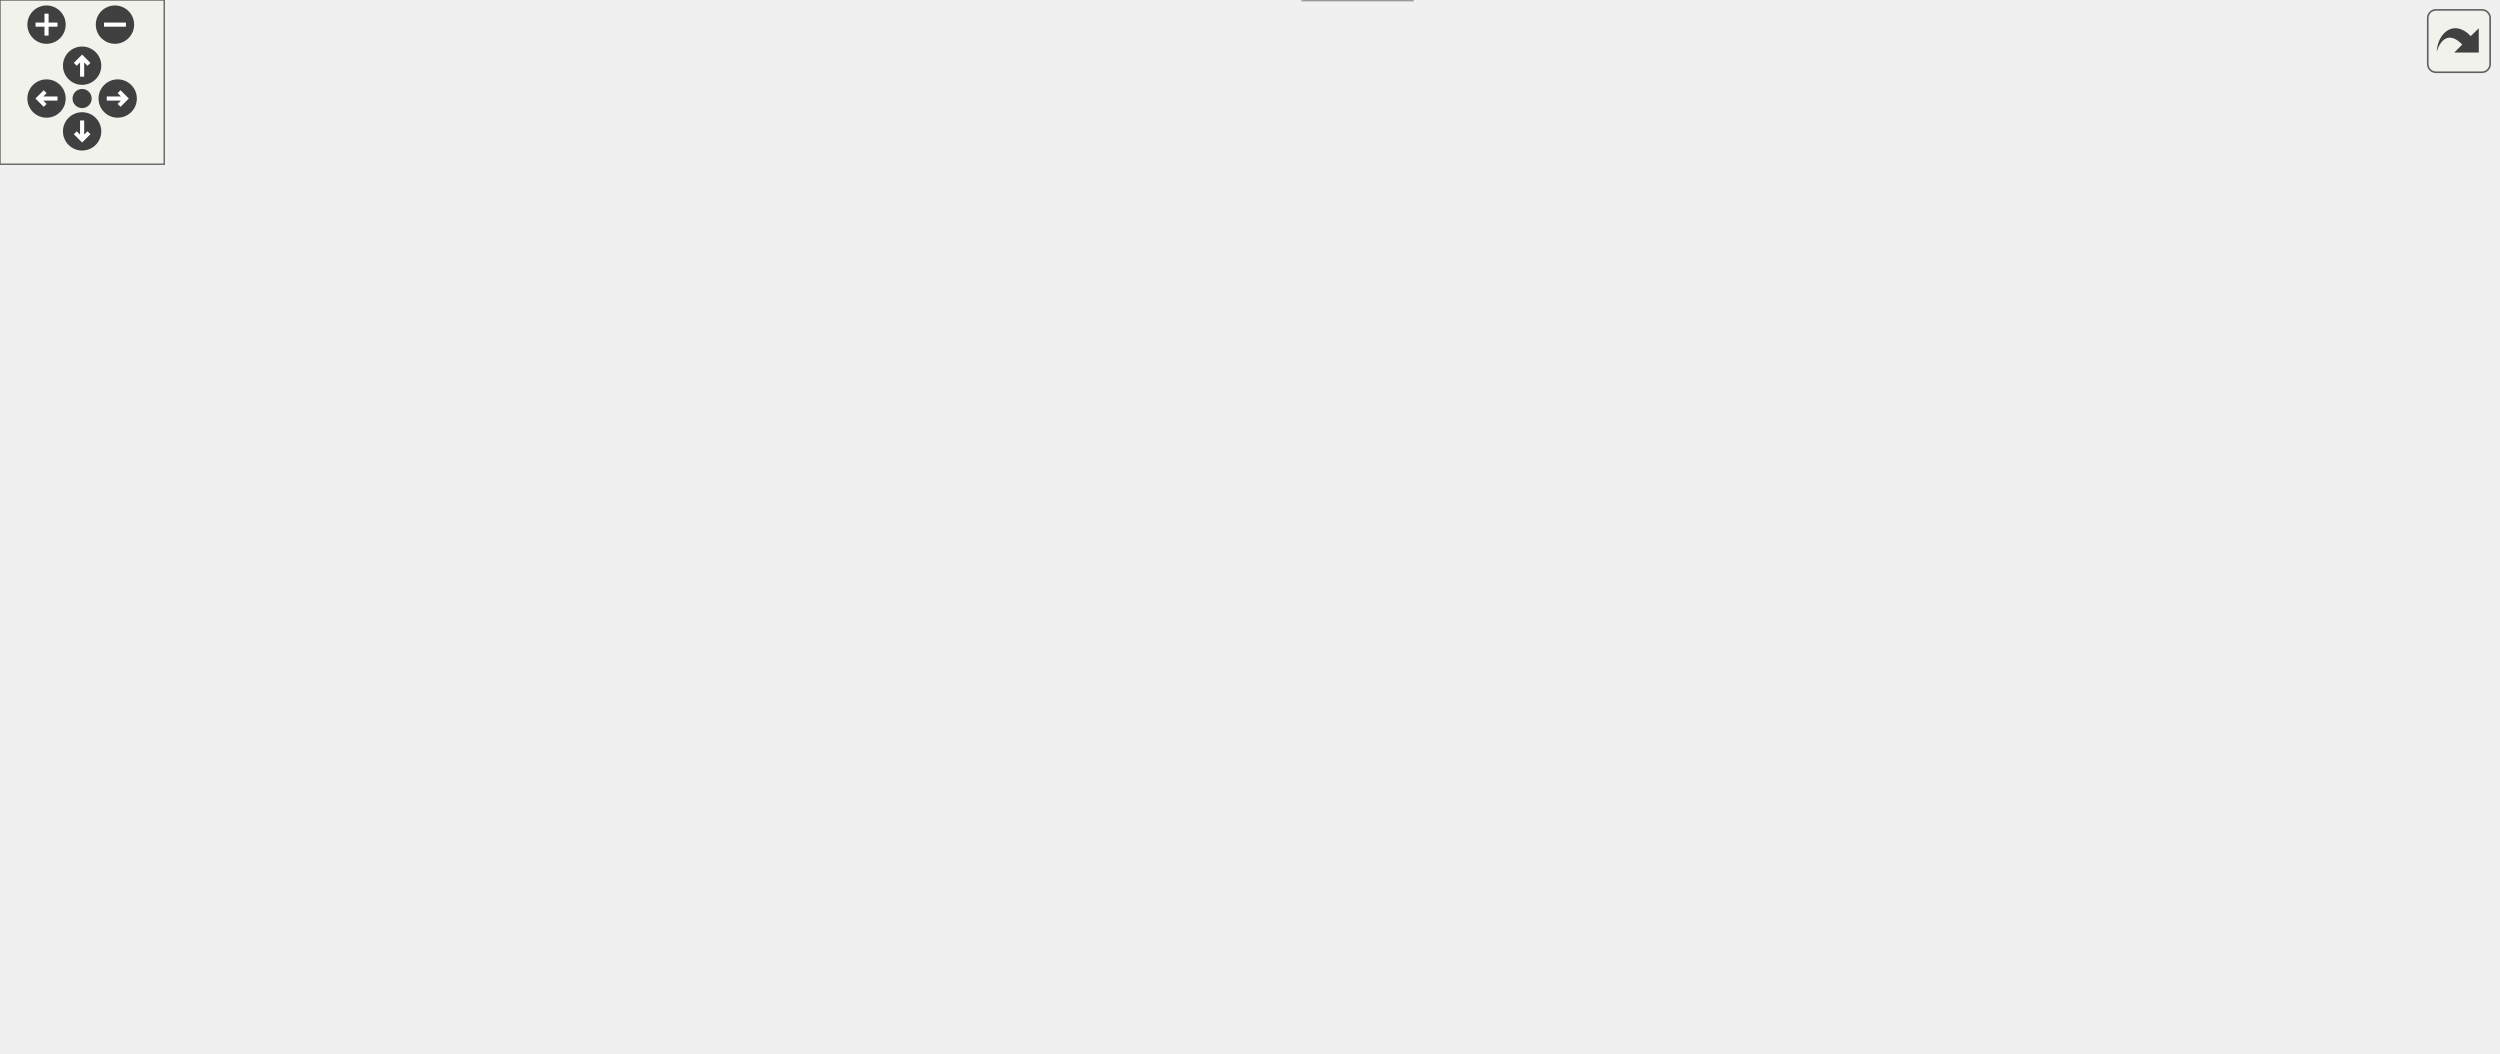
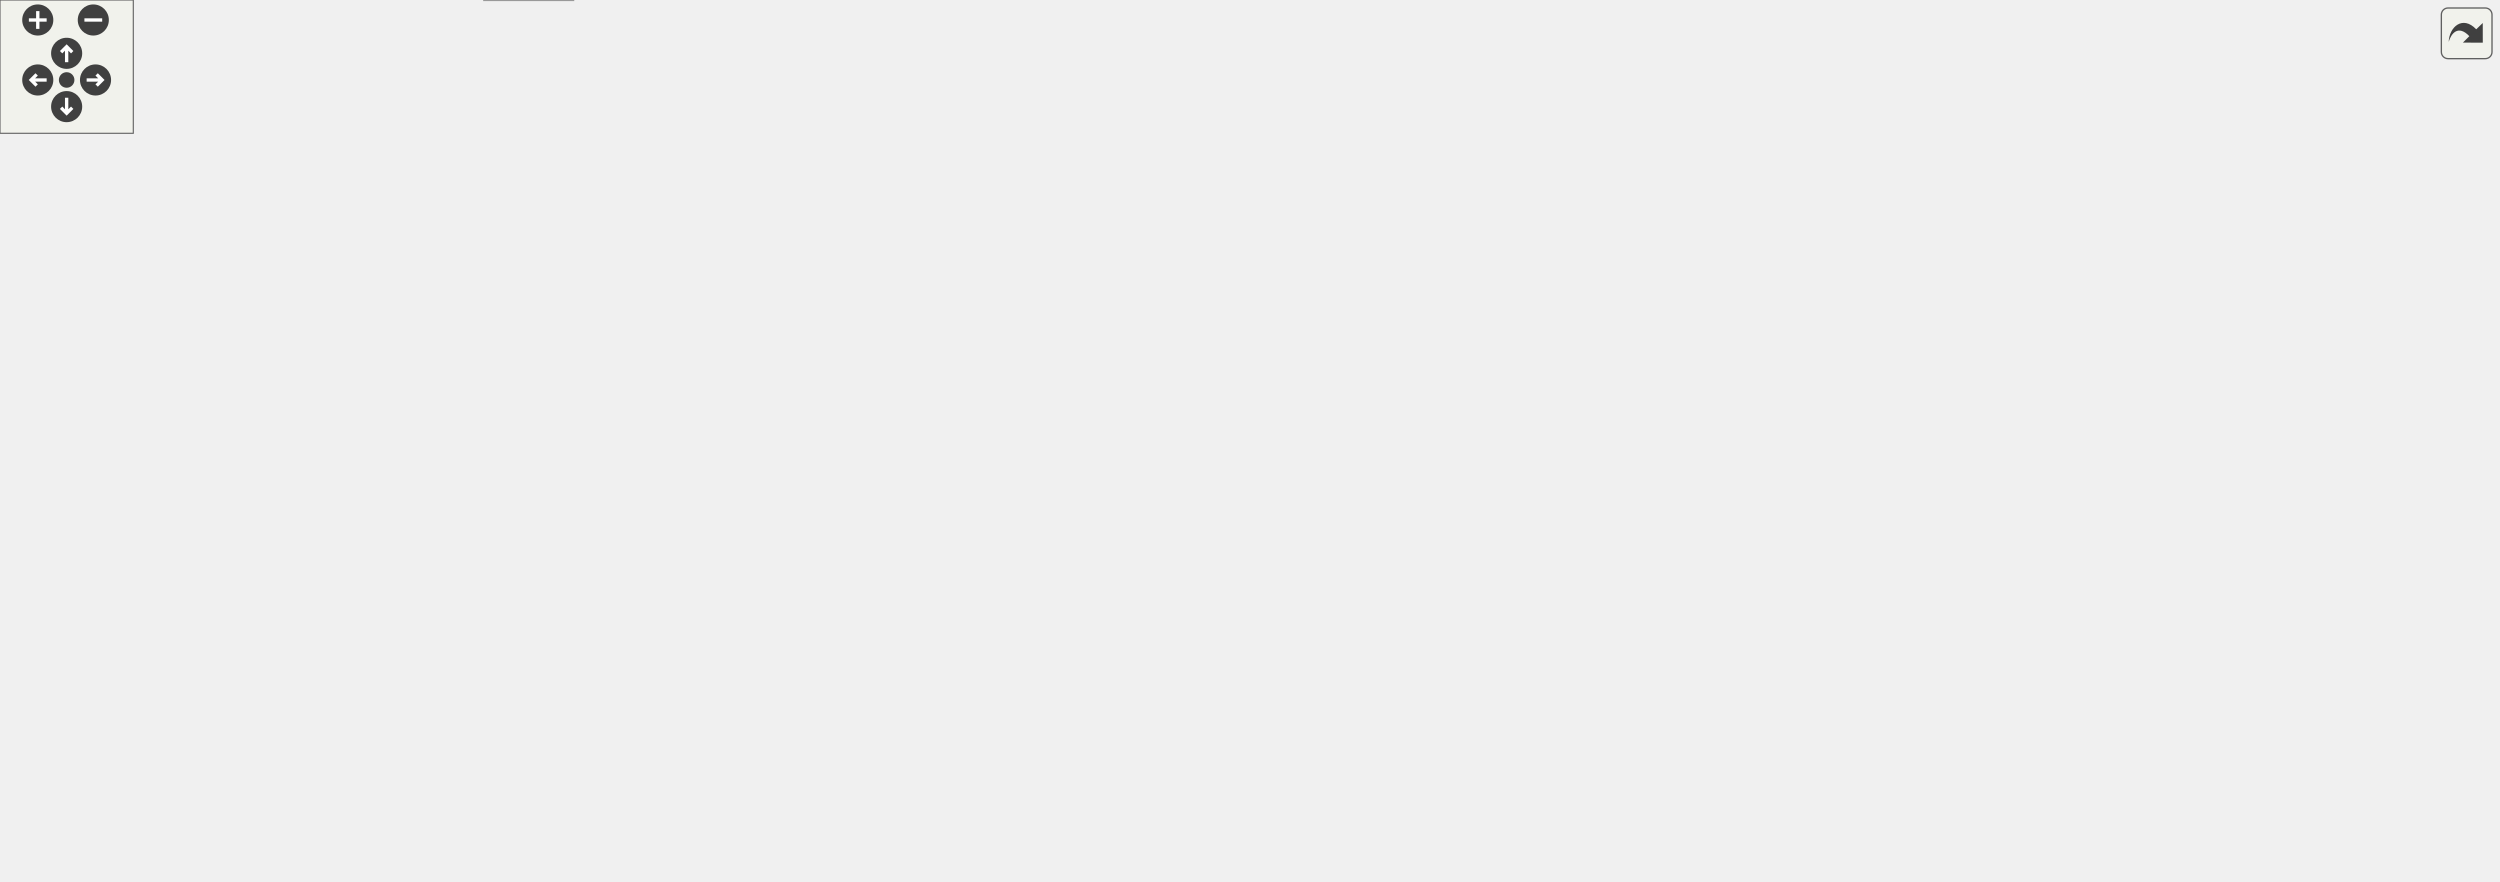
<svg xmlns="http://www.w3.org/2000/svg" xmlns:xlink="http://www.w3.org/1999/xlink" id="main" version="1.1" xml:space="preserve">
  <style type="text/css">
.edge:hover path { stroke: red; }
.edge:hover polygon { stroke: red; fill: red; }
</style>
  <defs>
    <circle id="rim" cx="0" cy="0" r="7" />
    <circle id="rim2" cx="0" cy="0" r="3.5" />
    <g id="zoomPlus">
      <use xlink:href="#rim" fill="#404040">
        <set attributeName="fill" to="#808080" begin="zoomplus.mouseover" end="zoomplus.mouseout" />
      </use>
      <path d="M-4,0h8M0,-4v8" fill="none" stroke="white" stroke-width="1.5" pointer-events="none" />
    </g>
    <g id="zoomMin">
      <use xlink:href="#rim" fill="#404040">
        <set attributeName="fill" to="#808080" begin="zoomminus.mouseover" end="zoomminus.mouseout" />
      </use>
      <path d="M-4,0h8" fill="none" stroke="white" stroke-width="1.5" pointer-events="none" />
    </g>
    <g id="dirArrow">
      <path fill="none" stroke="white" stroke-width="1.5" d="M0,-3.0v7 M-2.5,-0.5L0,-3.0L2.5,-0.5" />
    </g>
    <g id="resetDef">
      <use xlink:href="#rim2" fill="#404040">
        <set attributeName="fill" to="#808080" begin="reset.mouseover" end="reset.mouseout" />
      </use>
    </g>
  </defs>
  <svg id="graph" class="graph">
    <g id="viewport">
      <g id="node1" class="node">
        <g id="a_node1">
          <a xlink:title=" ">
-             <polygon fill="#999999" stroke="#666666" points="273.75,-324 112.25,-324 112.25,-304 273.75,-304 273.75,-324" />
-             <text text-anchor="middle" x="193" y="-310.5" font-family="Helvetica,sans-Serif" font-size="10.00">D:/FMT/Include/FMTAreaParser.h</text>
+             <polygon fill="#999999" stroke="#666666" points="487.75,-336 326.25,-336 326.25,-316 487.75,-316 487.75,-336" />
+             <text text-anchor="middle" x="407" y="-322.5" font-family="Helvetica,sans-Serif" font-size="10.00">D:/FMT/Include/FMTAreaParser.h</text>
          </a>
        </g>
      </g>
      <g id="node2" class="node">
        <g id="a_node2">
          <a xlink:href="FMTParser_8h.html" target="_top" xlink:title=" ">
-             <polygon fill="white" stroke="#666666" points="478.12,-268 405.88,-268 405.88,-248 478.12,-248 478.12,-268" />
-             <text text-anchor="middle" x="442" y="-254.5" font-family="Helvetica,sans-Serif" font-size="10.00">FMTParser.h</text>
+             <polygon fill="white" stroke="#666666" points="443.12,-280 370.88,-280 370.88,-260 443.12,-260 443.12,-280" />
+             <text text-anchor="middle" x="407" y="-266.5" font-family="Helvetica,sans-Serif" font-size="10.00">FMTParser.h</text>
          </a>
        </g>
      </g>
      <g id="edge1" class="edge">
-         <path fill="none" stroke="#63b8ff" d="M236.66,-303.53C280.89,-293.94 349.1,-279.15 394.63,-269.27" />
-         <polygon fill="#63b8ff" stroke="#63b8ff" points="395.17,-272.74 404.2,-267.2 393.69,-265.9 395.17,-272.74" />
+         <path fill="none" stroke="#63b8ff" d="M407,-315.59C407,-309.01 407,-299.96 407,-291.73" />
+         <polygon fill="#63b8ff" stroke="#63b8ff" points="410.5,-291.81 407,-281.81 403.5,-291.81 410.5,-291.81" />
      </g>
      <g id="node3" class="node">
        <g id="a_node3">
          <a xlink:title=" ">
-             <polygon fill="#e0e0e0" stroke="#999999" points="151.88,-206 66.12,-206 66.12,-186 151.88,-186 151.88,-206" />
-             <text text-anchor="middle" x="109" y="-192.5" font-family="Helvetica,sans-Serif" font-size="10.00">boost/regex.hpp</text>
-           </a>
-         </g>
-       </g>
-       <g id="edge33" class="edge">
-         <path fill="none" stroke="#63b8ff" d="M186.13,-303.51C172.21,-284.29 140.5,-240.5 122.37,-215.47" />
-         <polygon fill="#63b8ff" stroke="#63b8ff" points="125.32,-213.57 116.62,-207.53 119.65,-217.68 125.32,-213.57" />
+             <polygon fill="#e0e0e0" stroke="#999999" points="113.88,-218 28.12,-218 28.12,-198 113.88,-198 113.88,-218" />
+             <text text-anchor="middle" x="71" y="-204.5" font-family="Helvetica,sans-Serif" font-size="10.00">boost/regex.hpp</text>
+           </a>
+         </g>
+       </g>
+       <g id="edge36" class="edge">
+         <path fill="none" stroke="#63b8ff" d="M374.87,-315.58C345.38,-306.81 300.55,-293.13 262,-280 206.84,-261.2 143.58,-237.2 105.48,-222.47" />
+         <polygon fill="#63b8ff" stroke="#63b8ff" points="106.97,-219.29 96.38,-218.94 104.44,-225.82 106.97,-219.29" />
      </g>
      <g id="node4" class="node">
        <g id="a_node4">
          <a xlink:title=" ">
-             <polygon fill="#e0e0e0" stroke="#999999" points="216,-206 170,-206 170,-186 216,-186 216,-206" />
-             <text text-anchor="middle" x="193" y="-192.5" font-family="Helvetica,sans-Serif" font-size="10.00">iterator</text>
-           </a>
-         </g>
-       </g>
-       <g id="edge28" class="edge">
-         <path fill="none" stroke="#63b8ff" d="M193,-303.51C193,-284.81 193,-242.82 193,-217.51" />
-         <polygon fill="#63b8ff" stroke="#63b8ff" points="196.5,-217.81 193,-207.81 189.5,-217.81 196.5,-217.81" />
+             <polygon fill="#e0e0e0" stroke="#999999" points="178,-218 132,-218 132,-198 178,-198 178,-218" />
+             <text text-anchor="middle" x="155" y="-204.5" font-family="Helvetica,sans-Serif" font-size="10.00">iterator</text>
+           </a>
+         </g>
+       </g>
+       <g id="edge31" class="edge">
+         <path fill="none" stroke="#63b8ff" d="M386.38,-315.51C342.15,-295.15 237.98,-247.2 185.85,-223.2" />
+         <polygon fill="#63b8ff" stroke="#63b8ff" points="187.48,-220.1 176.93,-219.09 184.55,-226.45 187.48,-220.1" />
      </g>
      <g id="node7" class="node">
        <g id="a_node7">
          <a xlink:title=" ">
-             <polygon fill="#e0e0e0" stroke="#999999" points="516,-20 476,-20 476,0 516,0 516,-20" />
-             <text text-anchor="middle" x="496" y="-6.5" font-family="Helvetica,sans-Serif" font-size="10.00">string</text>
-           </a>
-         </g>
-       </g>
-       <g id="edge30" class="edge">
-         <path fill="none" stroke="#63b8ff" d="M135.62,-303.55C78.73,-290.51 0,-260.92 0,-197 0,-197 0,-197 0,-127 0,-31.21 355.17,-14.47 464.41,-11.59" />
-         <polygon fill="#63b8ff" stroke="#63b8ff" points="464.21,-15.1 474.12,-11.36 464.04,-8.1 464.21,-15.1" />
+             <polygon fill="#e0e0e0" stroke="#999999" points="258,-20 218,-20 218,0 258,0 258,-20" />
+             <text text-anchor="middle" x="238" y="-6.5" font-family="Helvetica,sans-Serif" font-size="10.00">string</text>
+           </a>
+         </g>
+       </g>
+       <g id="edge33" class="edge">
+         <path fill="none" stroke="#63b8ff" d="M326.1,-318.43C207.41,-306.53 0,-276.14 0,-209 0,-209 0,-209 0,-139 0,-46.25 141.94,-20.42 206.59,-13.46" />
+         <polygon fill="#63b8ff" stroke="#63b8ff" points="206.59,-16.98 216.2,-12.52 205.91,-10.01 206.59,-16.98" />
      </g>
      <g id="node8" class="node">
        <g id="a_node8">
          <a xlink:title=" ">
-             <polygon fill="#e0e0e0" stroke="#999999" points="832.75,-138 791.25,-138 791.25,-118 832.75,-118 832.75,-138" />
-             <text text-anchor="middle" x="812" y="-124.5" font-family="Helvetica,sans-Serif" font-size="10.00">vector</text>
-           </a>
-         </g>
-       </g>
-       <g id="edge31" class="edge">
-         <path fill="none" stroke="#63b8ff" d="M274.22,-306.66C411.12,-294.64 680.48,-264.91 758,-212 780.58,-196.59 795.94,-168.31 804.34,-149.08" />
-         <polygon fill="#63b8ff" stroke="#63b8ff" points="807.56,-150.46 808.1,-139.88 801.08,-147.81 807.56,-150.46" />
+             <polygon fill="#e0e0e0" stroke="#999999" points="1033.75,-150 992.25,-150 992.25,-130 1033.75,-130 1033.75,-150" />
+             <text text-anchor="middle" x="1013" y="-136.5" font-family="Helvetica,sans-Serif" font-size="10.00">vector</text>
+           </a>
+         </g>
+       </g>
+       <g id="edge34" class="edge">
+         <path fill="none" stroke="#63b8ff" d="M488.01,-321.43C630.44,-313.51 917.53,-289.64 990,-224 1007.37,-208.27 1012.09,-180.68 1013.14,-161.66" />
+         <polygon fill="#63b8ff" stroke="#63b8ff" points="1016.64,-161.94 1013.36,-151.87 1009.64,-161.79 1016.64,-161.94" />
      </g>
      <g id="node10" class="node">
        <g id="a_node10">
          <a xlink:href="FMTutility_8h.html" target="_top" xlink:title=" ">
-             <polygon fill="white" stroke="#666666" points="202.5,-76 135.5,-76 135.5,-56 202.5,-56 202.5,-76" />
-             <text text-anchor="middle" x="169" y="-62.5" font-family="Helvetica,sans-Serif" font-size="10.00">FMTutility.h</text>
+             <polygon fill="white" stroke="#666666" points="933.5,-82 866.5,-82 866.5,-62 933.5,-62 933.5,-82" />
+             <text text-anchor="middle" x="900" y="-68.5" font-family="Helvetica,sans-Serif" font-size="10.00">FMTutility.h</text>
+           </a>
+         </g>
+       </g>
+       <g id="edge35" class="edge">
+         <path fill="none" stroke="#63b8ff" d="M488.23,-321.19C607.5,-314.99 824,-301.22 899,-280 952.94,-264.74 973.01,-264.27 1012,-224 1044.37,-190.57 1069.81,-162.03 1043,-124 1020.99,-92.78 978.08,-80.57 944.98,-75.84" />
+         <polygon fill="#63b8ff" stroke="#63b8ff" points="945.58,-72.39 935.23,-74.65 944.73,-79.34 945.58,-72.39" />
+       </g>
+       <g id="node26" class="node">
+         <g id="a_node26">
+           <a xlink:title=" ">
+             <polygon fill="#e0e0e0" stroke="#999999" points="1124.38,-280 1089.62,-280 1089.62,-260 1124.38,-260 1124.38,-280" />
+             <text text-anchor="middle" x="1107" y="-266.5" font-family="Helvetica,sans-Serif" font-size="10.00">map</text>
          </a>
        </g>
      </g>
      <g id="edge32" class="edge">
-         <path fill="none" stroke="#63b8ff" d="M169.37,-303.61C137.08,-289.33 80.52,-258.77 57,-212 36.21,-170.66 54.85,-146.22 86,-112 98.28,-98.51 115.58,-88.24 131.2,-80.95" />
-         <polygon fill="#63b8ff" stroke="#63b8ff" points="132.52,-84.19 140.28,-76.97 129.72,-77.77 132.52,-84.19" />
-       </g>
-       <g id="node23" class="node">
-         <g id="a_node23">
-           <a xlink:title=" ">
-             <polygon fill="#e0e0e0" stroke="#999999" points="912.38,-268 877.62,-268 877.62,-248 912.38,-248 912.38,-268" />
-             <text text-anchor="middle" x="895" y="-254.5" font-family="Helvetica,sans-Serif" font-size="10.00">map</text>
-           </a>
-         </g>
-       </g>
-       <g id="edge29" class="edge">
-         <path fill="none" stroke="#63b8ff" d="M274.24,-313.17C401.12,-312.18 653.59,-305.15 864,-268 864.83,-267.85 865.67,-267.69 866.51,-267.52" />
-         <polygon fill="#63b8ff" stroke="#63b8ff" points="867.12,-270.98 875.98,-265.17 865.43,-264.18 867.12,-270.98" />
+         <path fill="none" stroke="#63b8ff" d="M488,-325.15C614.5,-324.13 866.22,-317.06 1076,-280 1076.83,-279.85 1077.67,-279.69 1078.51,-279.52" />
+         <polygon fill="#63b8ff" stroke="#63b8ff" points="1079.12,-282.98 1087.98,-277.17 1077.43,-276.18 1079.12,-282.98" />
      </g>
      <g id="edge2" class="edge">
-         <path fill="none" stroke="#63b8ff" d="M405.8,-252.64C352.03,-245.84 248.03,-231.45 161,-212 157.47,-211.21 153.83,-210.32 150.18,-209.38" />
-         <polygon fill="#63b8ff" stroke="#63b8ff" points="151.39,-206.08 140.82,-206.83 149.55,-212.83 151.39,-206.08" />
+         <path fill="none" stroke="#63b8ff" d="M370.41,-264.67C316.07,-257.92 210.95,-243.58 123,-224 119.47,-223.21 115.82,-222.33 112.18,-221.38" />
+         <polygon fill="#63b8ff" stroke="#63b8ff" points="113.39,-218.08 102.82,-218.84 111.55,-224.84 113.39,-218.08" />
      </g>
      <g id="edge3" class="edge">
-         <path fill="none" stroke="#63b8ff" d="M405.5,-251.26C362.85,-244.1 290.44,-230.51 230,-212 228.22,-211.46 226.41,-210.86 224.59,-210.23" />
-         <polygon fill="#63b8ff" stroke="#63b8ff" points="226.3,-207.13 215.71,-206.91 223.85,-213.69 226.3,-207.13" />
+         <path fill="none" stroke="#63b8ff" d="M370.74,-263.45C327.6,-256.38 253.65,-242.78 192,-224 190.22,-223.46 188.41,-222.87 186.59,-222.24" />
+         <polygon fill="#63b8ff" stroke="#63b8ff" points="188.3,-219.14 177.71,-218.92 185.85,-225.7 188.3,-219.14" />
      </g>
      <g id="node5" class="node">
        <g id="a_node5">
          <a xlink:title=" ">
-             <polygon fill="#e0e0e0" stroke="#999999" points="841.75,-76 788.25,-76 788.25,-56 841.75,-56 841.75,-76" />
-             <text text-anchor="middle" x="815" y="-62.5" font-family="Helvetica,sans-Serif" font-size="10.00">iostream</text>
+             <polygon fill="#e0e0e0" stroke="#999999" points="264.75,-82 211.25,-82 211.25,-62 264.75,-62 264.75,-82" />
+             <text text-anchor="middle" x="238" y="-68.5" font-family="Helvetica,sans-Serif" font-size="10.00">iostream</text>
          </a>
        </g>
      </g>
      <g id="edge4" class="edge">
-         <path fill="none" stroke="#63b8ff" d="M478.28,-257.98C538.85,-258.3 663.26,-253.29 758,-212 802.03,-192.81 821.32,-187.35 842,-144 851.21,-124.7 840.17,-101.39 829.56,-85.51" />
-         <polygon fill="#63b8ff" stroke="#63b8ff" points="832.46,-83.54 823.76,-77.49 826.78,-87.64 832.46,-83.54" />
+         <path fill="none" stroke="#63b8ff" d="M427.1,-259.52C440.54,-251.98 457.15,-240.02 465,-224 471.26,-211.23 474.16,-202.88 465,-192 404.58,-120.23 325.1,-220.54 257,-156 240.18,-140.06 236.84,-112.52 236.77,-93.57" />
+         <polygon fill="#63b8ff" stroke="#63b8ff" points="240.26,-93.92 237.06,-83.82 233.26,-93.71 240.26,-93.92" />
      </g>
      <g id="node6" class="node">
        <g id="a_node6">
          <a xlink:title=" ">
-             <polygon fill="#e0e0e0" stroke="#999999" points="564.12,-206 515.88,-206 515.88,-186 564.12,-186 564.12,-206" />
-             <text text-anchor="middle" x="540" y="-192.5" font-family="Helvetica,sans-Serif" font-size="10.00">fstream</text>
+             <polygon fill="#e0e0e0" stroke="#999999" points="282.12,-218 233.88,-218 233.88,-198 282.12,-198 282.12,-218" />
+             <text text-anchor="middle" x="258" y="-204.5" font-family="Helvetica,sans-Serif" font-size="10.00">fstream</text>
          </a>
        </g>
      </g>
      <g id="edge5" class="edge">
-         <path fill="none" stroke="#63b8ff" d="M457.31,-247.62C472.77,-238.16 496.91,-223.38 515.12,-212.23" />
-         <polygon fill="#63b8ff" stroke="#63b8ff" points="516.8,-215.31 523.5,-207.1 513.15,-209.34 516.8,-215.31" />
+         <path fill="none" stroke="#63b8ff" d="M381.49,-259.58C357.88,-250.74 321.86,-236.99 291,-224 290.22,-223.67 289.42,-223.33 288.63,-222.99" />
+         <polygon fill="#63b8ff" stroke="#63b8ff" points="290.11,-219.82 279.55,-218.99 287.29,-226.23 290.11,-219.82" />
      </g>
      <g id="edge6" class="edge">
-         <path fill="none" stroke="#63b8ff" d="M478.42,-255.82C558.28,-252.69 746.04,-242.26 801,-212 835.3,-193.12 843.78,-180.85 857,-144 862.98,-127.34 852,-57.02 851,-56 828.48,-33.04 610.08,-17.78 527.45,-12.79" />
-         <polygon fill="#63b8ff" stroke="#63b8ff" points="527.77,-9.3 517.58,-12.2 527.35,-16.29 527.77,-9.3" />
+         <path fill="none" stroke="#63b8ff" d="M370.5,-264.71C323.2,-258.39 244.48,-245 225,-224 173.74,-168.75 177.05,-127.11 202,-56 205.57,-45.82 212.52,-36.23 219.37,-28.55" />
+         <polygon fill="#63b8ff" stroke="#63b8ff" points="221.68,-31.19 226.1,-21.56 216.64,-26.33 221.68,-31.19" />
      </g>
      <g id="edge7" class="edge">
-         <path fill="none" stroke="#63b8ff" d="M478.61,-257.79C534.27,-257.57 642.22,-251.49 723,-212 754.34,-196.68 782.27,-166.6 798.16,-147.17" />
-         <polygon fill="#63b8ff" stroke="#63b8ff" points="800.74,-149.55 804.2,-139.54 795.25,-145.21 800.74,-149.55" />
+         <path fill="none" stroke="#63b8ff" d="M443.35,-267.95C559.71,-264.32 917.92,-251.05 962,-224 985.16,-209.79 999.34,-180.73 1006.68,-161.05" />
+         <polygon fill="#63b8ff" stroke="#63b8ff" points="1009.97,-162.25 1009.9,-151.66 1003.35,-159.98 1009.97,-162.25" />
      </g>
      <g id="node9" class="node">
        <g id="a_node9">
          <a xlink:title=" ">
-             <polygon fill="#e0e0e0" stroke="#999999" points="714.12,-206 671.88,-206 671.88,-186 714.12,-186 714.12,-206" />
-             <text text-anchor="middle" x="693" y="-192.5" font-family="Helvetica,sans-Serif" font-size="10.00">queue</text>
+             <polygon fill="#e0e0e0" stroke="#999999" points="342.12,-218 299.88,-218 299.88,-198 342.12,-198 342.12,-218" />
+             <text text-anchor="middle" x="321" y="-204.5" font-family="Helvetica,sans-Serif" font-size="10.00">queue</text>
          </a>
        </g>
      </g>
      <g id="edge8" class="edge">
-         <path fill="none" stroke="#63b8ff" d="M478.37,-252.58C522.81,-246.51 599.89,-233.78 663,-212 663.96,-211.67 664.94,-211.31 665.91,-210.93" />
-         <polygon fill="#63b8ff" stroke="#63b8ff" points="667.1,-214.24 674.82,-206.98 664.26,-207.84 667.1,-214.24" />
+         <path fill="none" stroke="#63b8ff" d="M393.56,-259.62C380.18,-250.29 359.4,-235.79 343.5,-224.7" />
+         <polygon fill="#63b8ff" stroke="#63b8ff" points="345.79,-222.03 335.58,-219.18 341.78,-227.77 345.79,-222.03" />
      </g>
      <g id="edge9" class="edge">
-         <path fill="none" stroke="#63b8ff" d="M405.67,-252.77C368.25,-247.32 309.07,-235.58 263,-212 243.35,-201.94 244.53,-190.29 225,-180 171.96,-152.05 131.3,-191.72 95,-144 86.39,-132.68 88.03,-124.4 95,-112 102.69,-98.32 116.42,-88.31 129.97,-81.26" />
-         <polygon fill="#63b8ff" stroke="#63b8ff" points="131.29,-84.51 138.84,-77.07 128.3,-78.18 131.29,-84.51" />
+         <path fill="none" stroke="#63b8ff" d="M443.3,-267.52C554.58,-262.12 886.97,-239.16 945,-156 960.07,-134.4 938.49,-107.21 920.33,-89.96" />
+         <polygon fill="#63b8ff" stroke="#63b8ff" points="922.77,-87.45 912.99,-83.37 918.1,-92.66 922.77,-87.45" />
      </g>
      <g id="node11" class="node">
        <g id="a_node11">
          <a xlink:title=" ">
-             <polygon fill="#e0e0e0" stroke="#999999" points="309.88,-206 272.12,-206 272.12,-186 309.88,-186 309.88,-206" />
-             <text text-anchor="middle" x="291" y="-192.5" font-family="Helvetica,sans-Serif" font-size="10.00">array</text>
+             <polygon fill="#e0e0e0" stroke="#999999" points="397.88,-218 360.12,-218 360.12,-198 397.88,-198 397.88,-218" />
+             <text text-anchor="middle" x="379" y="-204.5" font-family="Helvetica,sans-Serif" font-size="10.00">array</text>
          </a>
        </g>
      </g>
      <g id="edge11" class="edge">
-         <path fill="none" stroke="#63b8ff" d="M412.46,-247.5C387.25,-239.09 350.23,-225.99 319,-212 318.65,-211.84 318.3,-211.68 317.95,-211.52" />
-         <polygon fill="#63b8ff" stroke="#63b8ff" points="319.56,-208.41 309.04,-207.11 316.45,-214.69 319.56,-208.41" />
+         <path fill="none" stroke="#63b8ff" d="M402.62,-259.62C398.74,-251.3 392.94,-238.86 388.05,-228.4" />
+         <polygon fill="#63b8ff" stroke="#63b8ff" points="391.29,-227.07 383.89,-219.48 384.95,-230.03 391.29,-227.07" />
      </g>
      <g id="node12" class="node">
        <g id="a_node12">
          <a xlink:title=" ">
-             <polygon fill="#e0e0e0" stroke="#999999" points="368,-206 328,-206 328,-186 368,-186 368,-206" />
-             <text text-anchor="middle" x="348" y="-192.5" font-family="Helvetica,sans-Serif" font-size="10.00">ctime</text>
+             <polygon fill="#e0e0e0" stroke="#999999" points="456,-218 416,-218 416,-198 456,-198 456,-218" />
+             <text text-anchor="middle" x="436" y="-204.5" font-family="Helvetica,sans-Serif" font-size="10.00">ctime</text>
          </a>
        </g>
      </g>
      <g id="edge12" class="edge">
-         <path fill="none" stroke="#63b8ff" d="M427.31,-247.62C412.55,-238.2 389.55,-223.52 372.11,-212.39" />
-         <polygon fill="#63b8ff" stroke="#63b8ff" points="374.17,-209.55 363.86,-207.12 370.41,-215.45 374.17,-209.55" />
+         <path fill="none" stroke="#63b8ff" d="M411.53,-259.62C415.56,-251.3 421.57,-238.86 426.62,-228.4" />
+         <polygon fill="#63b8ff" stroke="#63b8ff" points="429.74,-230 430.94,-219.48 423.43,-226.96 429.74,-230" />
      </g>
      <g id="node13" class="node">
        <g id="a_node13">
          <a xlink:title=" ">
-             <polygon fill="#e0e0e0" stroke="#999999" points="497.62,-212 386.38,-212 386.38,-180 497.62,-180 497.62,-212" />
-             <text text-anchor="start" x="394.38" y="-198.5" font-family="Helvetica,sans-Serif" font-size="10.00">boost/thread/recursive</text>
-             <text text-anchor="middle" x="442" y="-186.5" font-family="Helvetica,sans-Serif" font-size="10.00">_mutex.hpp</text>
+             <polygon fill="#e0e0e0" stroke="#999999" points="750.62,-224 639.38,-224 639.38,-192 750.62,-192 750.62,-224" />
+             <text text-anchor="start" x="647.38" y="-210.5" font-family="Helvetica,sans-Serif" font-size="10.00">boost/thread/recursive</text>
+             <text text-anchor="middle" x="695" y="-198.5" font-family="Helvetica,sans-Serif" font-size="10.00">_mutex.hpp</text>
          </a>
        </g>
      </g>
      <g id="edge13" class="edge">
-         <path fill="none" stroke="#63b8ff" d="M442,-247.62C442,-241.1 442,-232.05 442,-223.4" />
-         <polygon fill="#63b8ff" stroke="#63b8ff" points="445.5,-223.65 442,-213.65 438.5,-223.65 445.5,-223.65" />
+         <path fill="none" stroke="#63b8ff" d="M443.37,-261.98C485.41,-253.8 556.95,-239.66 628.06,-224.39" />
+         <polygon fill="#63b8ff" stroke="#63b8ff" points="628.49,-227.87 637.52,-222.35 627.01,-221.03 628.49,-227.87" />
      </g>
      <g id="node14" class="node">
        <g id="a_node14">
          <a xlink:href="FMTObject_8h.html" target="_top" xlink:title=" ">
-             <polygon fill="white" stroke="#666666" points="654.12,-206 581.88,-206 581.88,-186 654.12,-186 654.12,-206" />
-             <text text-anchor="middle" x="618" y="-192.5" font-family="Helvetica,sans-Serif" font-size="10.00">FMTObject.h</text>
+             <polygon fill="white" stroke="#666666" points="621.12,-218 548.88,-218 548.88,-198 621.12,-198 621.12,-218" />
+             <text text-anchor="middle" x="585" y="-204.5" font-family="Helvetica,sans-Serif" font-size="10.00">FMTObject.h</text>
          </a>
        </g>
      </g>
      <g id="edge14" class="edge">
-         <path fill="none" stroke="#63b8ff" d="M469.5,-247.62C499.12,-237.53 546.46,-221.39 579.71,-210.05" />
-         <polygon fill="#63b8ff" stroke="#63b8ff" points="580.63,-213.44 588.97,-206.9 578.38,-206.81 580.63,-213.44" />
+         <path fill="none" stroke="#63b8ff" d="M434.81,-259.62C464.77,-249.53 512.65,-233.39 546.28,-222.05" />
+         <polygon fill="#63b8ff" stroke="#63b8ff" points="547.3,-225.4 555.66,-218.89 545.06,-218.77 547.3,-225.4" />
      </g>
      <g id="edge10" class="edge">
-         <path fill="none" stroke="#63b8ff" d="M202.76,-59.42C266.25,-48.94 402.57,-26.43 464.38,-16.22" />
-         <polygon fill="#63b8ff" stroke="#63b8ff" points="464.92,-19.68 474.21,-14.6 463.77,-12.77 464.92,-19.68" />
-       </g>
-       <g id="edge26" class="edge">
-         <path fill="none" stroke="#63b8ff" d="M646.04,-185.51C651.65,-183.65 657.5,-181.74 663,-180 716.08,-163.19 731.38,-164.88 783,-144 783.62,-143.75 784.25,-143.49 784.88,-143.22" />
-         <polygon fill="#63b8ff" stroke="#63b8ff" points="786.15,-146.49 793.7,-139.07 783.17,-140.16 786.15,-146.49" />
+         <path fill="none" stroke="#63b8ff" d="M866.02,-65.61C845.5,-62.48 818.79,-58.66 795,-56 595.58,-33.72 354.82,-18.07 269.68,-12.88" />
+         <polygon fill="#63b8ff" stroke="#63b8ff" points="269.98,-9.39 259.79,-12.28 269.56,-16.38 269.98,-9.39" />
+       </g>
+       <g id="edge29" class="edge">
+         <path fill="none" stroke="#63b8ff" d="M609.97,-197.65C616.42,-195.52 623.41,-193.46 630,-192 767.58,-161.56 806.01,-179.21 945,-156 956.77,-154.03 969.57,-151.35 980.86,-148.8" />
+         <polygon fill="#63b8ff" stroke="#63b8ff" points="981.55,-152.24 990.5,-146.57 979.97,-145.42 981.55,-152.24" />
      </g>
      <g id="node15" class="node">
        <g id="a_node15">
          <a xlink:title=" ">
-             <polygon fill="#e0e0e0" stroke="#999999" points="668.38,-144 573.62,-144 573.62,-112 668.38,-112 668.38,-144" />
-             <text text-anchor="start" x="581.62" y="-130.5" font-family="Helvetica,sans-Serif" font-size="10.00">boost/serialization</text>
-             <text text-anchor="middle" x="621" y="-118.5" font-family="Helvetica,sans-Serif" font-size="10.00">/unique_ptr.hpp</text>
+             <polygon fill="#e0e0e0" stroke="#999999" points="646.38,-156 551.62,-156 551.62,-124 646.38,-124 646.38,-156" />
+             <text text-anchor="start" x="559.62" y="-142.5" font-family="Helvetica,sans-Serif" font-size="10.00">boost/serialization</text>
+             <text text-anchor="middle" x="599" y="-130.5" font-family="Helvetica,sans-Serif" font-size="10.00">/unique_ptr.hpp</text>
          </a>
        </g>
      </g>
      <g id="edge15" class="edge">
-         <path fill="none" stroke="#63b8ff" d="M618.43,-185.54C618.79,-177.72 619.31,-166.22 619.79,-155.63" />
-         <polygon fill="#63b8ff" stroke="#63b8ff" points="623.28,-155.96 620.24,-145.81 616.29,-155.64 623.28,-155.96" />
+         <path fill="none" stroke="#63b8ff" d="M587.01,-197.54C588.68,-189.64 591.16,-177.97 593.42,-167.29" />
+         <polygon fill="#63b8ff" stroke="#63b8ff" points="596.79,-168.29 595.44,-157.78 589.94,-166.84 596.79,-168.29" />
      </g>
      <g id="node16" class="node">
        <g id="a_node16">
          <a xlink:title=" ">
-             <polygon fill="#e0e0e0" stroke="#999999" points="198.38,-144 103.62,-144 103.62,-112 198.38,-112 198.38,-144" />
-             <text text-anchor="start" x="111.62" y="-130.5" font-family="Helvetica,sans-Serif" font-size="10.00">boost/serialization</text>
-             <text text-anchor="middle" x="151" y="-118.5" font-family="Helvetica,sans-Serif" font-size="10.00">/nvp.hpp</text>
+             <polygon fill="#e0e0e0" stroke="#999999" points="759.38,-156 664.62,-156 664.62,-124 759.38,-124 759.38,-156" />
+             <text text-anchor="start" x="672.62" y="-142.5" font-family="Helvetica,sans-Serif" font-size="10.00">boost/serialization</text>
+             <text text-anchor="middle" x="712" y="-130.5" font-family="Helvetica,sans-Serif" font-size="10.00">/nvp.hpp</text>
          </a>
        </g>
      </g>
      <g id="edge16" class="edge">
-         <path fill="none" stroke="#63b8ff" d="M593.05,-185.58C586.59,-183.45 579.6,-181.41 573,-180 417.15,-146.78 370.52,-171.66 210.02,-144.14" />
-         <polygon fill="#63b8ff" stroke="#63b8ff" points="210.72,-140.71 200.26,-142.42 209.5,-147.61 210.72,-140.71" />
+         <path fill="none" stroke="#63b8ff" d="M603.2,-197.54C621.24,-188.17 649.47,-173.5 672.65,-161.45" />
+         <polygon fill="#63b8ff" stroke="#63b8ff" points="673.95,-164.72 681.21,-157 670.73,-158.5 673.95,-164.72" />
      </g>
      <g id="node17" class="node">
        <g id="a_node17">
          <a xlink:title=" ">
-             <polygon fill="#e0e0e0" stroke="#999999" points="311.38,-144 216.62,-144 216.62,-112 311.38,-112 311.38,-144" />
-             <text text-anchor="start" x="224.62" y="-130.5" font-family="Helvetica,sans-Serif" font-size="10.00">boost/serialization</text>
-             <text text-anchor="middle" x="264" y="-118.5" font-family="Helvetica,sans-Serif" font-size="10.00">/export.hpp</text>
+             <polygon fill="#e0e0e0" stroke="#999999" points="872.38,-156 777.62,-156 777.62,-124 872.38,-124 872.38,-156" />
+             <text text-anchor="start" x="785.62" y="-142.5" font-family="Helvetica,sans-Serif" font-size="10.00">boost/serialization</text>
+             <text text-anchor="middle" x="825" y="-130.5" font-family="Helvetica,sans-Serif" font-size="10.00">/export.hpp</text>
          </a>
        </g>
      </g>
      <g id="edge17" class="edge">
-         <path fill="none" stroke="#63b8ff" d="M592.53,-185.64C586.21,-183.56 579.41,-181.52 573,-180 464.63,-154.29 434.32,-165.32 325,-144 324.33,-143.87 323.66,-143.74 322.98,-143.6" />
-         <polygon fill="#63b8ff" stroke="#63b8ff" points="323.84,-140.21 313.33,-141.55 322.39,-147.05 323.84,-140.21" />
+         <path fill="none" stroke="#63b8ff" d="M612.51,-197.51C618.27,-195.61 624.32,-193.69 630,-192 687.44,-174.95 704.81,-172.32 766.29,-156.43" />
+         <polygon fill="#63b8ff" stroke="#63b8ff" points="767.16,-159.82 775.95,-153.91 765.39,-153.04 767.16,-159.82" />
      </g>
      <g id="node18" class="node">
        <g id="a_node18">
          <a xlink:href="FMTException_8h.html" target="_top" xlink:title=" ">
-             <polygon fill="white" stroke="#666666" points="773.62,-138 686.38,-138 686.38,-118 773.62,-118 773.62,-138" />
-             <text text-anchor="middle" x="730" y="-124.5" font-family="Helvetica,sans-Serif" font-size="10.00">FMTException.h</text>
+             <polygon fill="white" stroke="#666666" points="353.62,-150 266.38,-150 266.38,-130 353.62,-130 353.62,-150" />
+             <text text-anchor="middle" x="310" y="-136.5" font-family="Helvetica,sans-Serif" font-size="10.00">FMTException.h</text>
          </a>
        </g>
      </g>
      <g id="edge18" class="edge">
-         <path fill="none" stroke="#63b8ff" d="M634.05,-185.54C652.34,-174.76 682.51,-156.98 704.14,-144.24" />
-         <polygon fill="#63b8ff" stroke="#63b8ff" points="705.84,-147.3 712.68,-139.21 702.29,-141.27 705.84,-147.3" />
+         <path fill="none" stroke="#63b8ff" d="M548.72,-199.25C504.65,-189.7 428.12,-172.69 363,-156 359.87,-155.2 356.65,-154.35 353.41,-153.48" />
+         <polygon fill="#63b8ff" stroke="#63b8ff" points="354.47,-150.14 343.9,-150.86 352.62,-156.89 354.47,-150.14" />
      </g>
      <g id="node20" class="node">
        <g id="a_node20">
          <a xlink:title=" ">
-             <polygon fill="#e0e0e0" stroke="#999999" points="494.62,-76 443.38,-76 443.38,-56 494.62,-56 494.62,-76" />
-             <text text-anchor="middle" x="469" y="-62.5" font-family="Helvetica,sans-Serif" font-size="10.00">memory</text>
-           </a>
-         </g>
-       </g>
-       <g id="edge24" class="edge">
-         <path fill="none" stroke="#63b8ff" d="M592.03,-185.58C585.85,-183.55 579.23,-181.55 573,-180 525.99,-168.31 389.3,-180.97 358,-144 348.81,-133.14 350.05,-123.8 358,-112 374.42,-87.62 406.55,-76.45 432.03,-71.32" />
-         <polygon fill="#63b8ff" stroke="#63b8ff" points="432.46,-74.8 441.7,-69.63 431.25,-67.91 432.46,-74.8" />
+             <polygon fill="#e0e0e0" stroke="#999999" points="785.62,-82 734.38,-82 734.38,-62 785.62,-62 785.62,-82" />
+             <text text-anchor="middle" x="760" y="-68.5" font-family="Helvetica,sans-Serif" font-size="10.00">memory</text>
+           </a>
+         </g>
+       </g>
+       <g id="edge27" class="edge">
+         <path fill="none" stroke="#63b8ff" d="M573.6,-197.51C555.41,-181.23 523.73,-147.46 543,-124 595.34,-60.29 646.23,-112.37 725,-88 726.39,-87.57 727.79,-87.11 729.2,-86.61" />
+         <polygon fill="#63b8ff" stroke="#63b8ff" points="730.44,-89.89 738.5,-83.01 727.91,-83.36 730.44,-89.89" />
+       </g>
+       <g id="node24" class="node">
+         <g id="a_node24">
+           <a xlink:title=" ">
+             <polygon fill="#e0e0e0" stroke="#999999" points="935.62,-150 890.38,-150 890.38,-130 935.62,-130 935.62,-150" />
+             <text text-anchor="middle" x="913" y="-136.5" font-family="Helvetica,sans-Serif" font-size="10.00">chrono</text>
+           </a>
+         </g>
+       </g>
+       <g id="edge28" class="edge">
+         <path fill="none" stroke="#63b8ff" d="M610.47,-197.63C616.79,-195.55 623.59,-193.52 630,-192 739.68,-166.08 773.02,-188.27 881,-156 882.36,-155.59 883.73,-155.14 885.1,-154.65" />
+         <polygon fill="#63b8ff" stroke="#63b8ff" points="886.13,-158.01 894.03,-150.95 883.45,-151.55 886.13,-158.01" />
+       </g>
+       <g id="node25" class="node">
+         <g id="a_node25">
+           <a xlink:title=" ">
+             <polygon fill="#e0e0e0" stroke="#999999" points="496.38,-156 371.62,-156 371.62,-124 496.38,-124 496.38,-156" />
+             <text text-anchor="start" x="379.62" y="-142.5" font-family="Helvetica,sans-Serif" font-size="10.00">boost/dll/runtime_symbol</text>
+             <text text-anchor="middle" x="434" y="-130.5" font-family="Helvetica,sans-Serif" font-size="10.00">_info.h</text>
+           </a>
+         </g>
+       </g>
+       <g id="edge30" class="edge">
+         <path fill="none" stroke="#63b8ff" d="M563.37,-197.54C541.6,-188.03 507.37,-173.07 479.59,-160.93" />
+         <polygon fill="#63b8ff" stroke="#63b8ff" points="481.25,-157.83 470.68,-157.03 478.45,-164.25 481.25,-157.83" />
+       </g>
+       <g id="edge21" class="edge">
+         <path fill="none" stroke="#63b8ff" d="M299.68,-129.54C288.46,-119.25 270.27,-102.58 256.55,-90.01" />
+         <polygon fill="#63b8ff" stroke="#63b8ff" points="259.15,-87.64 249.41,-83.46 254.42,-92.8 259.15,-87.64" />
+       </g>
+       <g id="edge20" class="edge">
+         <path fill="none" stroke="#63b8ff" d="M306.87,-129.65C301.38,-113.85 289.15,-81.16 274,-56 268.35,-46.62 260.95,-37.03 254.33,-29.13" />
+         <polygon fill="#63b8ff" stroke="#63b8ff" points="256.99,-26.86 247.8,-21.6 251.7,-31.44 256.99,-26.86" />
+       </g>
+       <g id="edge23" class="edge">
+         <path fill="none" stroke="#63b8ff" d="M339.48,-129.57C347.07,-127.44 355.28,-125.4 363,-124 552.57,-89.61 603.55,-109.63 795,-88 814.61,-85.78 836.19,-82.8 854.67,-80.07" />
+         <polygon fill="#63b8ff" stroke="#63b8ff" points="855.15,-83.54 864.52,-78.59 854.11,-76.61 855.15,-83.54" />
+       </g>
+       <g id="node19" class="node">
+         <g id="a_node19">
+           <a xlink:title=" ">
+             <polygon fill="#e0e0e0" stroke="#999999" points="604,-82 546,-82 546,-62 604,-62 604,-82" />
+             <text text-anchor="middle" x="575" y="-68.5" font-family="Helvetica,sans-Serif" font-size="10.00">exception</text>
+           </a>
+         </g>
+       </g>
+       <g id="edge19" class="edge">
+         <path fill="none" stroke="#63b8ff" d="M342.13,-129.51C349,-127.59 356.22,-125.66 363,-124 439.71,-105.24 461.33,-110.58 537,-88 538.82,-87.46 540.68,-86.86 542.54,-86.23" />
+         <polygon fill="#63b8ff" stroke="#63b8ff" points="543.5,-89.61 551.7,-82.9 541.11,-83.03 543.5,-89.61" />
+       </g>
+       <g id="edge22" class="edge">
+         <path fill="none" stroke="#63b8ff" d="M340.05,-129.5C347.49,-127.43 355.48,-125.43 363,-124 521.85,-93.87 568.42,-128.32 725,-88 726.8,-87.54 728.64,-86.99 730.47,-86.39" />
+         <polygon fill="#63b8ff" stroke="#63b8ff" points="731.22,-89.85 739.33,-83.03 728.74,-83.3 731.22,-89.85" />
      </g>
      <g id="node21" class="node">
        <g id="a_node21">
          <a xlink:title=" ">
-             <polygon fill="#e0e0e0" stroke="#999999" points="412.62,-138 367.38,-138 367.38,-118 412.62,-118 412.62,-138" />
-             <text text-anchor="middle" x="390" y="-124.5" font-family="Helvetica,sans-Serif" font-size="10.00">chrono</text>
-           </a>
-         </g>
-       </g>
-       <g id="edge25" class="edge">
-         <path fill="none" stroke="#63b8ff" d="M590.99,-185.57C585.09,-183.63 578.86,-181.67 573,-180 506.65,-161.07 487.13,-166.76 422,-144 420.87,-143.61 419.73,-143.18 418.58,-142.74" />
-         <polygon fill="#63b8ff" stroke="#63b8ff" points="420.31,-139.67 409.74,-138.97 417.57,-146.11 420.31,-139.67" />
+             <polygon fill="#e0e0e0" stroke="#999999" points="716.38,-88 621.62,-88 621.62,-56 716.38,-56 716.38,-88" />
+             <text text-anchor="start" x="629.62" y="-74.5" font-family="Helvetica,sans-Serif" font-size="10.00">boost/serialization</text>
+             <text text-anchor="middle" x="669" y="-62.5" font-family="Helvetica,sans-Serif" font-size="10.00">/access.hpp</text>
+           </a>
+         </g>
+       </g>
+       <g id="edge24" class="edge">
+         <path fill="none" stroke="#63b8ff" d="M340.66,-129.58C347.93,-127.55 355.7,-125.55 363,-124 469.27,-101.42 501,-109.96 609.98,-88.47" />
+         <polygon fill="#63b8ff" stroke="#63b8ff" points="610.53,-91.93 619.64,-86.52 609.15,-85.07 610.53,-91.93" />
      </g>
      <g id="node22" class="node">
        <g id="a_node22">
          <a xlink:title=" ">
-             <polygon fill="#e0e0e0" stroke="#999999" points="555.38,-144 430.62,-144 430.62,-112 555.38,-112 555.38,-144" />
-             <text text-anchor="start" x="438.62" y="-130.5" font-family="Helvetica,sans-Serif" font-size="10.00">boost/dll/runtime_symbol</text>
-             <text text-anchor="middle" x="493" y="-118.5" font-family="Helvetica,sans-Serif" font-size="10.00">_info.h</text>
-           </a>
-         </g>
-       </g>
-       <g id="edge27" class="edge">
-         <path fill="none" stroke="#63b8ff" d="M600.09,-185.54C582.41,-176.21 554.8,-161.63 532.04,-149.61" />
-         <polygon fill="#63b8ff" stroke="#63b8ff" points="533.8,-146.58 523.32,-145.01 530.53,-152.77 533.8,-146.58" />
-       </g>
-       <g id="edge21" class="edge">
-         <path fill="none" stroke="#63b8ff" d="M743.28,-117.62C756.51,-108.29 777.04,-93.79 792.76,-82.7" />
-         <polygon fill="#63b8ff" stroke="#63b8ff" points="794.42,-85.81 800.58,-77.18 790.39,-80.09 794.42,-85.81" />
-       </g>
-       <g id="edge20" class="edge">
-         <path fill="none" stroke="#63b8ff" d="M730.38,-117.64C730.46,-102.4 728.24,-72.31 711,-56 684.92,-31.32 580.85,-18.6 527.66,-13.6" />
-         <polygon fill="#63b8ff" stroke="#63b8ff" points="528,-10.11 517.72,-12.7 527.37,-17.08 528,-10.11" />
-       </g>
-       <g id="edge23" class="edge">
-         <path fill="none" stroke="#63b8ff" d="M700.24,-117.52C692.72,-115.42 684.62,-113.4 677,-112 508.04,-80.89 303.36,-71.09 214.18,-68.17" />
-         <polygon fill="#63b8ff" stroke="#63b8ff" points="214.5,-64.67 204.39,-67.86 214.28,-71.67 214.5,-64.67" />
-       </g>
-       <g id="node19" class="node">
-         <g id="a_node19">
-           <a xlink:title=" ">
-             <polygon fill="#e0e0e0" stroke="#999999" points="702,-76 644,-76 644,-56 702,-56 702,-76" />
-             <text text-anchor="middle" x="673" y="-62.5" font-family="Helvetica,sans-Serif" font-size="10.00">exception</text>
-           </a>
-         </g>
-       </g>
-       <g id="edge19" class="edge">
-         <path fill="none" stroke="#63b8ff" d="M721.09,-117.62C712.68,-108.77 699.85,-95.26 689.55,-84.43" />
-         <polygon fill="#63b8ff" stroke="#63b8ff" points="692.12,-82.05 682.7,-77.21 687.05,-86.87 692.12,-82.05" />
-       </g>
-       <g id="edge22" class="edge">
-         <path fill="none" stroke="#63b8ff" d="M697.85,-117.55C690.99,-115.64 683.77,-113.69 677,-112 617.65,-97.2 548.08,-82.72 506.32,-74.34" />
-         <polygon fill="#63b8ff" stroke="#63b8ff" points="507.04,-70.91 496.55,-72.39 505.67,-77.78 507.04,-70.91" />
+             <polygon fill="#e0e0e0" stroke="#999999" points="415.38,-88 320.62,-88 320.62,-56 415.38,-56 415.38,-88" />
+             <text text-anchor="start" x="328.62" y="-74.5" font-family="Helvetica,sans-Serif" font-size="10.00">boost/serialization</text>
+             <text text-anchor="middle" x="368" y="-62.5" font-family="Helvetica,sans-Serif" font-size="10.00">/base_object.hpp</text>
+           </a>
+         </g>
+       </g>
+       <g id="edge25" class="edge">
+         <path fill="none" stroke="#63b8ff" d="M318.31,-129.54C325.77,-121.05 337.05,-108.21 346.98,-96.92" />
+         <polygon fill="#63b8ff" stroke="#63b8ff" points="349.58,-99.26 353.55,-89.44 344.32,-94.64 349.58,-99.26" />
+       </g>
+       <g id="node23" class="node">
+         <g id="a_node23">
+           <a xlink:title=" ">
+             <polygon fill="#e0e0e0" stroke="#999999" points="528.38,-88 433.62,-88 433.62,-56 528.38,-56 528.38,-88" />
+             <text text-anchor="start" x="441.62" y="-74.5" font-family="Helvetica,sans-Serif" font-size="10.00">boost/serialization</text>
+             <text text-anchor="middle" x="481" y="-62.5" font-family="Helvetica,sans-Serif" font-size="10.00">/string.hpp</text>
+           </a>
+         </g>
+       </g>
+       <g id="edge26" class="edge">
+         <path fill="none" stroke="#63b8ff" d="M334.5,-129.54C359.47,-119.9 398.94,-104.67 430.62,-92.45" />
+         <polygon fill="#63b8ff" stroke="#63b8ff" points="431.55,-95.84 439.62,-88.97 429.03,-89.31 431.55,-95.84" />
      </g>
    </g>
  </svg>
  <g id="navigator" transform="translate(0 0)" fill="#404254">
    <rect fill="#f2f5e9" fill-opacity="0.5" stroke="#606060" stroke-width=".5" x="0" y="0" width="60" height="60" />
    <use id="zoomplus" xlink:href="#zoomPlus" x="17" y="9" />
    <use id="zoomminus" xlink:href="#zoomMin" x="42" y="9" />
    <use id="reset" xlink:href="#resetDef" x="30" y="36" />
    <g id="arrowUp" xlink:href="#dirArrow" transform="translate(30 24)">
      <use xlink:href="#rim" fill="#404040">
        <set attributeName="fill" to="#808080" begin="arrowUp.mouseover" end="arrowUp.mouseout" />
      </use>
      <path fill="none" stroke="white" stroke-width="1.5" d="M0,-3.0v7 M-2.5,-0.5L0,-3.0L2.5,-0.5" />
    </g>
    <g id="arrowRight" xlink:href="#dirArrow" transform="rotate(90) translate(36 -43)">
      <use xlink:href="#rim" fill="#404040">
        <set attributeName="fill" to="#808080" begin="arrowRight.mouseover" end="arrowRight.mouseout" />
      </use>
      <path fill="none" stroke="white" stroke-width="1.5" d="M0,-3.0v7 M-2.5,-0.5L0,-3.0L2.5,-0.5" />
    </g>
    <g id="arrowDown" xlink:href="#dirArrow" transform="rotate(180) translate(-30 -48)">
      <use xlink:href="#rim" fill="#404040">
        <set attributeName="fill" to="#808080" begin="arrowDown.mouseover" end="arrowDown.mouseout" />
      </use>
      <path fill="none" stroke="white" stroke-width="1.5" d="M0,-3.0v7 M-2.5,-0.5L0,-3.0L2.5,-0.5" />
    </g>
    <g id="arrowLeft" xlink:href="#dirArrow" transform="rotate(270) translate(-36 17)">
      <use xlink:href="#rim" fill="#404040">
        <set attributeName="fill" to="#808080" begin="arrowLeft.mouseover" end="arrowLeft.mouseout" />
      </use>
      <path fill="none" stroke="white" stroke-width="1.5" d="M0,-3.0v7 M-2.5,-0.5L0,-3.0L2.5,-0.5" />
    </g>
  </g>
  <svg viewBox="0 0 15 15" width="100%" height="30px" preserveAspectRatio="xMaxYMin meet">
    <g id="arrow_out" transform="scale(0.3 0.3)">
      <a xlink:href="FMTAreaParser_8h__incl_org.svg" target="_base">
        <rect id="button" ry="5" rx="5" y="6" x="6" height="38" width="38" fill="#f2f5e9" fill-opacity="0.5" stroke="#606060" stroke-width="1.0" />
        <path id="arrow" d="M 11.5,31.437 C 11.94,20.098 22.043,11.323 32.159,21.979 L 37.069,17.246 C 37.069,17.246 37.088,32 37.088,32 L 22.16,31.978 C 22.16,31.978 26.998,27.14 26.998,27.14 C 18.529,18.264 13.292,25.23 11.5,31.437 z" style="fill:#404040;" />
      </a>
    </g>
  </svg>
</svg>
